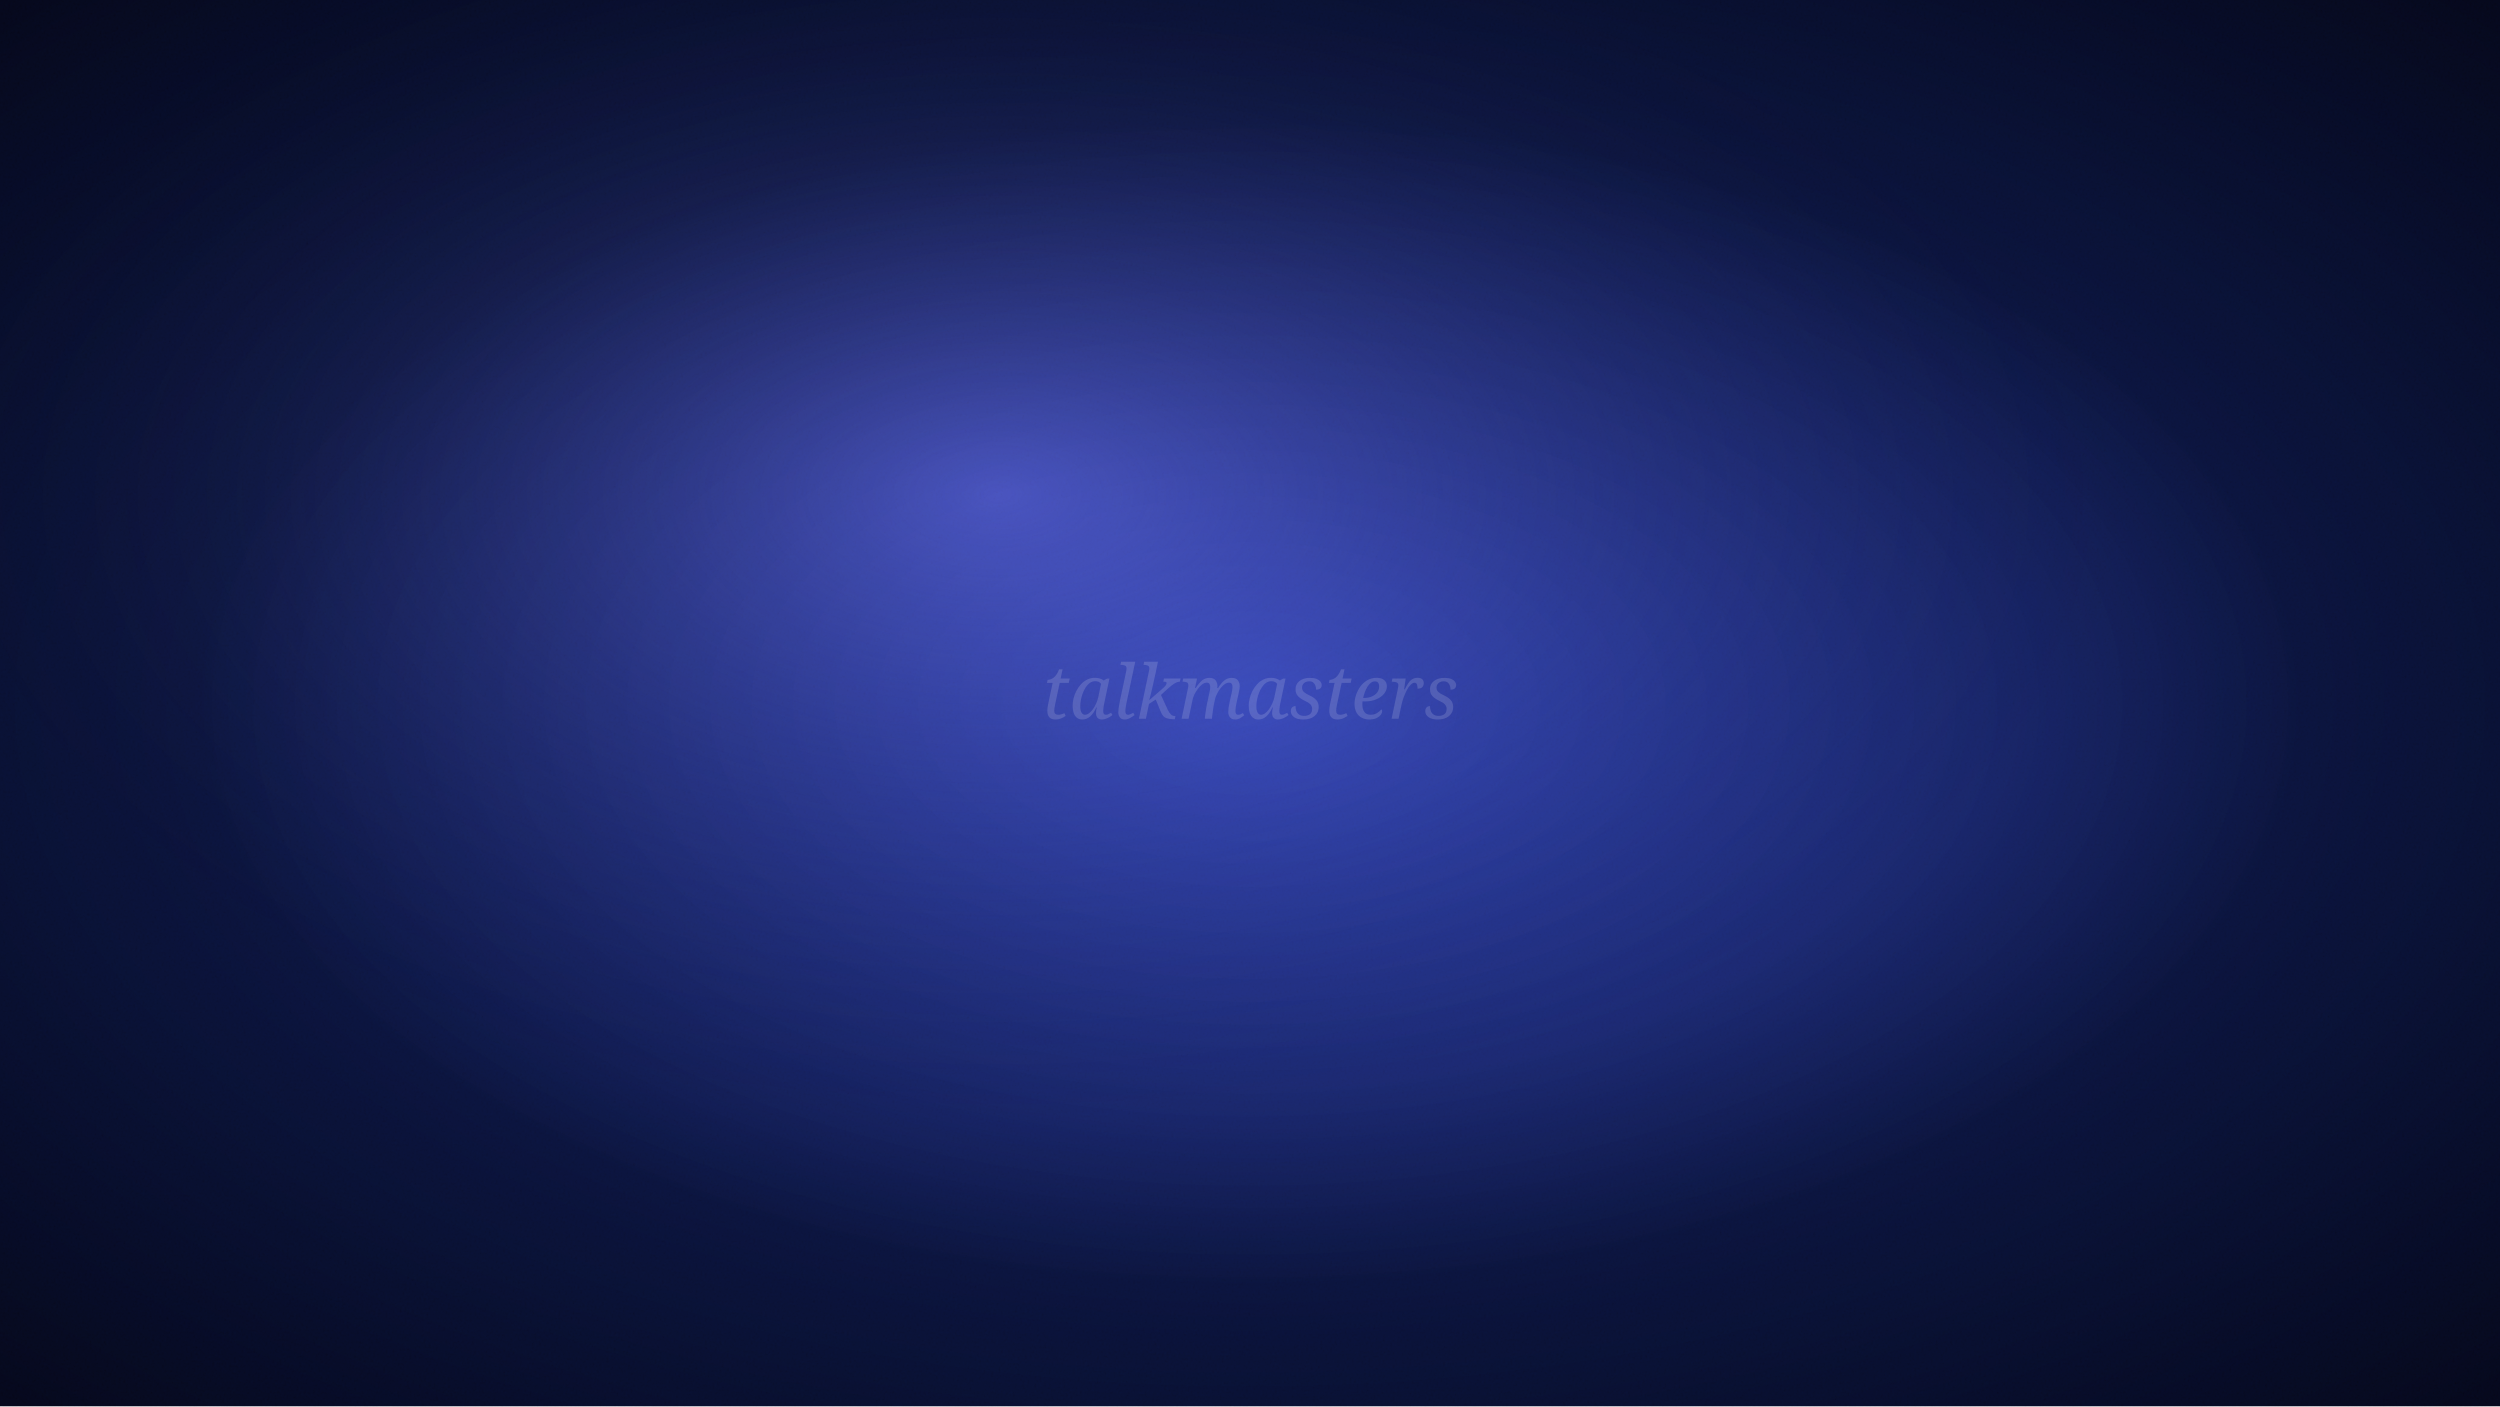
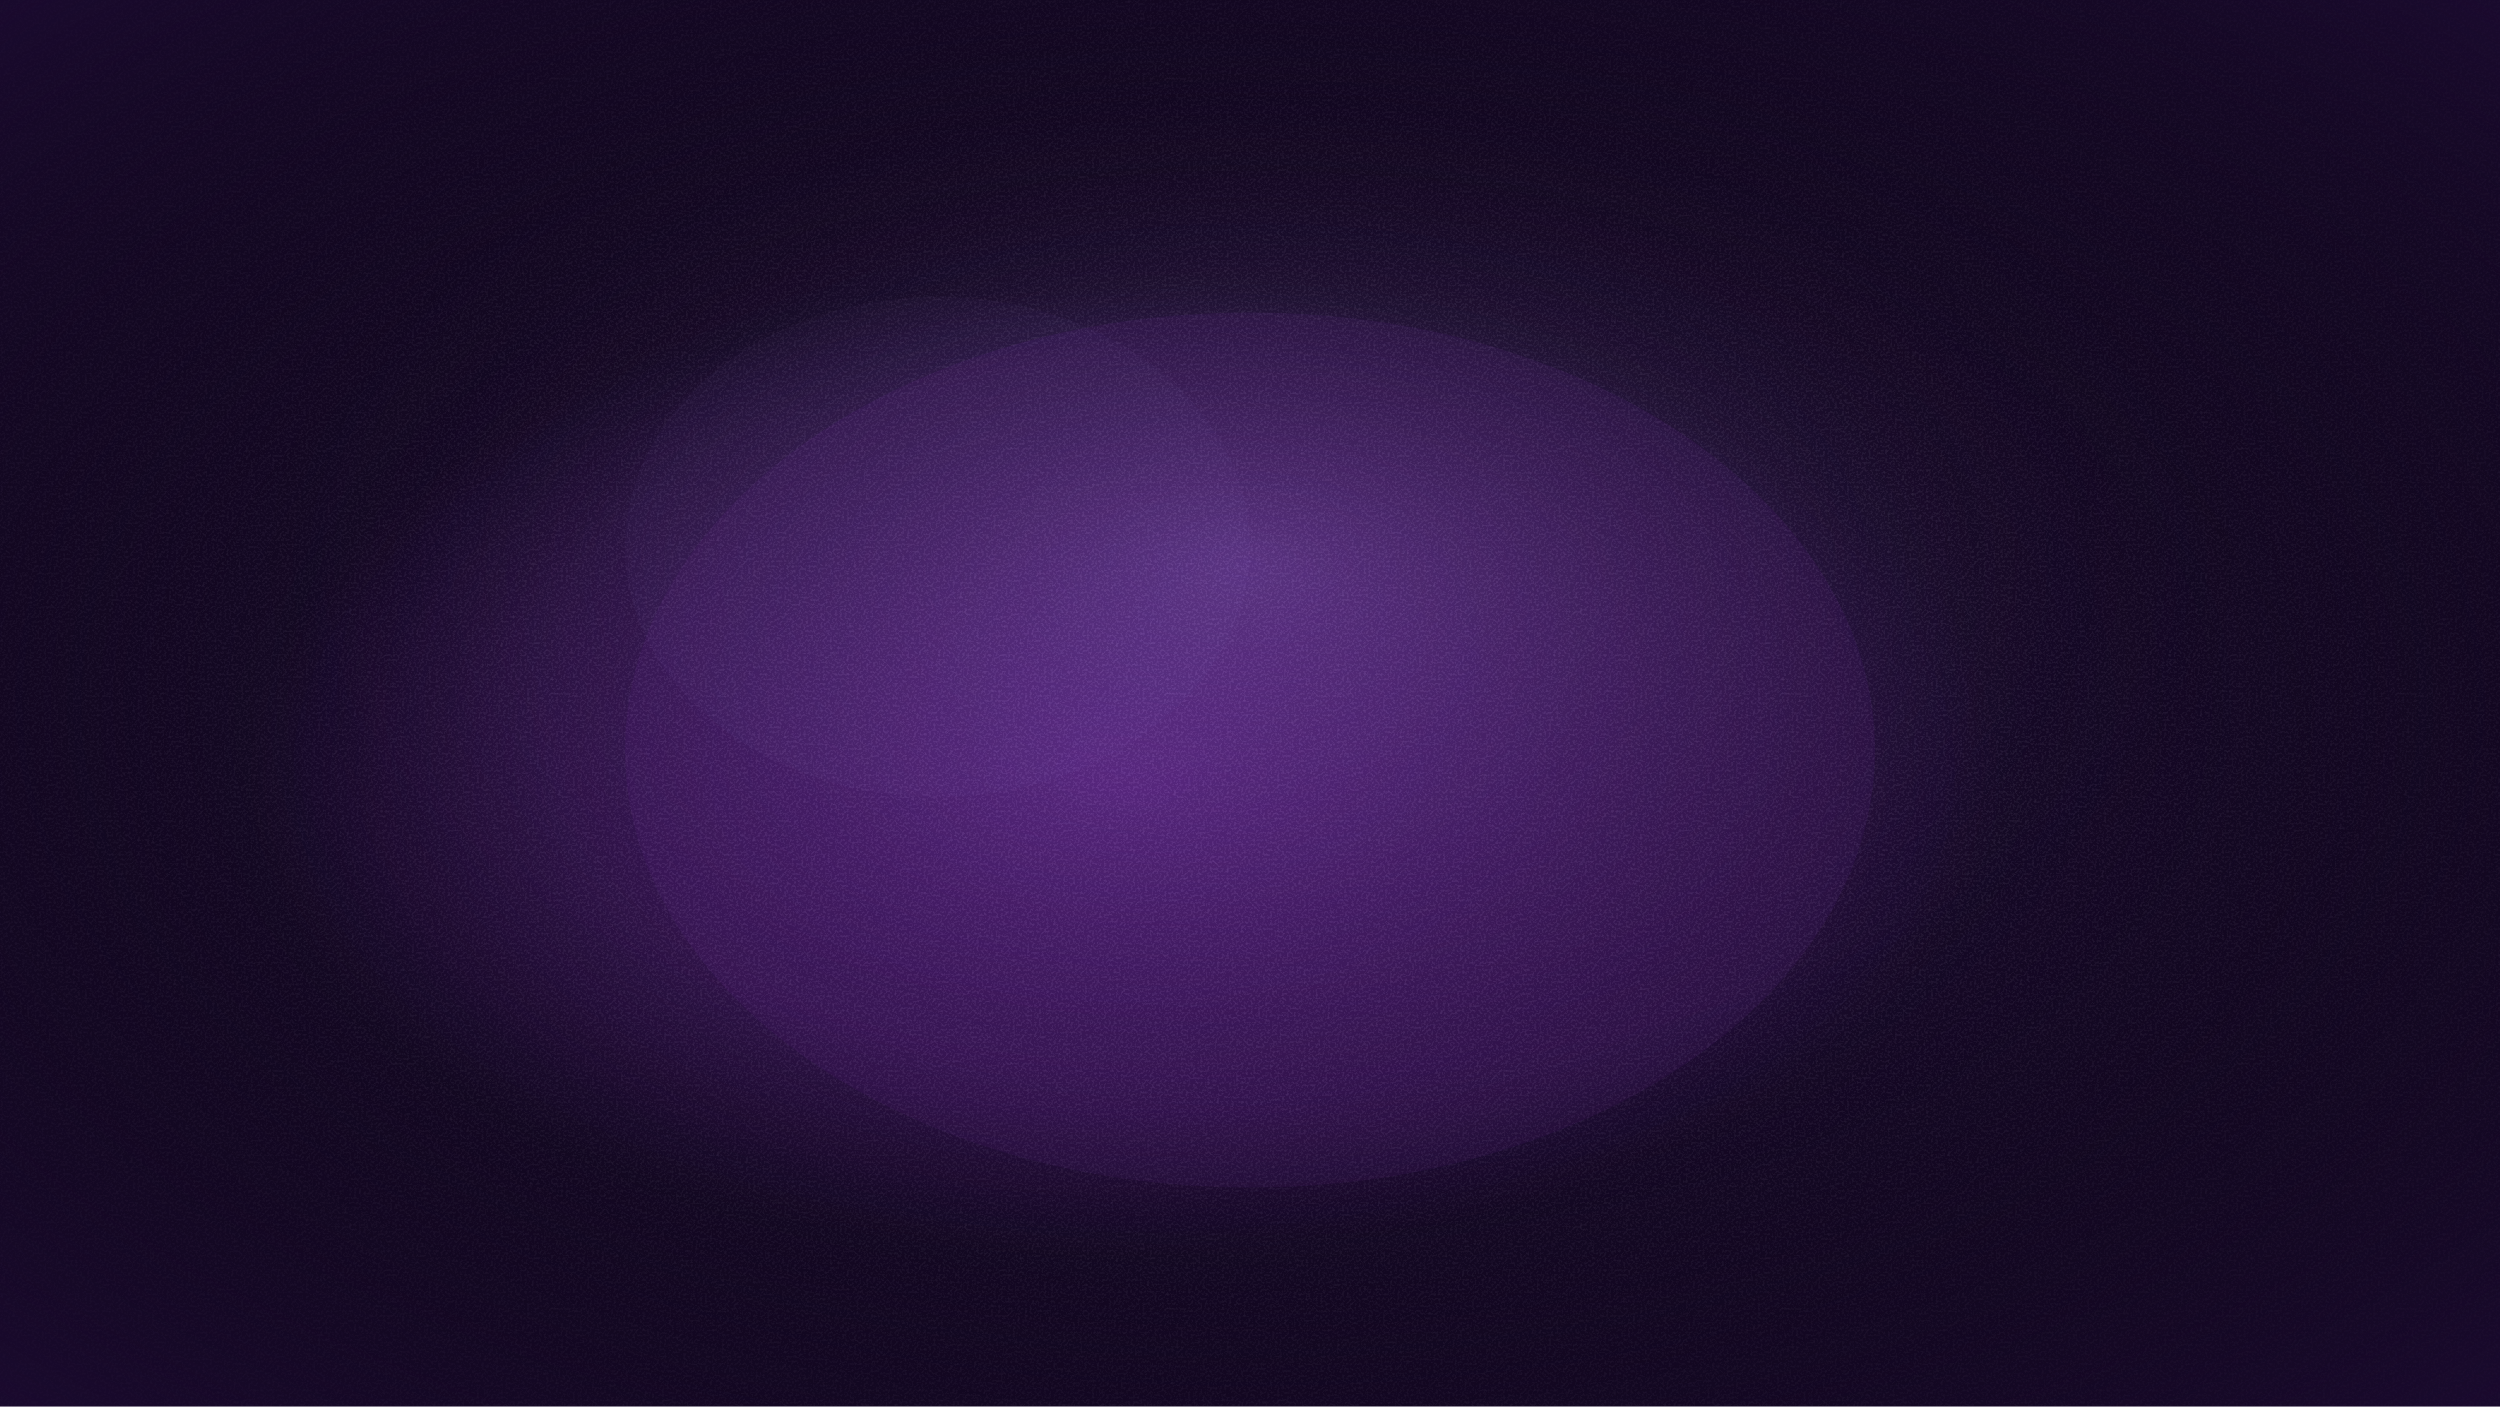
- <svg xmlns="http://www.w3.org/2000/svg" width="1600" height="900">
+ <svg xmlns="http://www.w3.org/2000/svg" viewBox="0 0 1600 900" width="1600" height="900">
  <defs>
-     <radialGradient id="bg" cx="50%" cy="50%" r="70%">
-       <stop offset="0%" stop-color="rgb(40,60,200)" stop-opacity="0.9" />
-       <stop offset="60%" stop-color="#0a0f2e" stop-opacity="1" />
-       <stop offset="100%" stop-color="#030108" stop-opacity="1" />
+     <radialGradient id="bg" cx="45%" cy="55%" r="70%">
+       <stop offset="0%" stop-color="#6a2a9a" stop-opacity="0.9" />
+       <stop offset="50%" stop-color="#1a0a2e" stop-opacity="0.95" />
+       <stop offset="100%" stop-color="#1a0a2e" stop-opacity="1" />
    </radialGradient>
-     <filter id="n">
+     <radialGradient id="light" cx="50%" cy="40%" r="40%">
+       <stop offset="0%" stop-color="rgba(160,120,220,0.5)" />
+       <stop offset="100%" stop-color="transparent" stop-opacity="0" />
+     </radialGradient>
+     <filter id="noise">
      <feTurbulence type="fractalNoise" baseFrequency="0.65" numOctaves="3" stitchTiles="stitch" />
      <feColorMatrix type="saturate" values="0" />
-       <feBlend in="SourceGraphic" mode="multiply" />
+       <feBlend in="SourceGraphic" mode="overlay" result="noisy" />
+       <feComposite in="noisy" in2="SourceGraphic" operator="in" />
    </filter>
-     <radialGradient id="light" cx="40%" cy="35%" r="45%">
-       <stop offset="0%" stop-color="rgb(120,120,240)" stop-opacity="0.5" />
-       <stop offset="100%" stop-color="transparent" stop-opacity="0" />
-     </radialGradient>
  </defs>
-   <rect width="100%" height="100%" fill="url(#bg)" />
-   <rect width="100%" height="100%" fill="url(#light)" />
-   <rect width="100%" height="100%" fill="#1d4ed8" opacity="0.12" filter="url(#n)" />
-   <text x="800" y="460" font-family="Georgia,serif" font-size="48" fill="rgba(255,255,255,0.15)" text-anchor="middle" font-style="italic">
-     talkmasters
-   </text>
+   <rect width="1600" height="900" fill="#1a0a2e" />
+   <rect width="1600" height="900" fill="url(#bg)" />
+   <rect width="1600" height="900" fill="url(#light)" opacity="0.7" />
+   <ellipse cx="800" cy="480" rx="400" ry="280" fill="#6a2a9a" opacity="0.15" />
+   <ellipse cx="600" cy="350" rx="200" ry="160" fill="rgba(160,120,220,0.5)" opacity="0.08" />
+   <rect width="1600" height="900" filter="url(#noise)" opacity="0.12" />
+   <radialGradient id="vig" cx="50%" cy="50%" r="70%">
+     <stop offset="40%" stop-color="transparent" />
+     <stop offset="100%" stop-color="#1a0a2e" stop-opacity="0.85" />
+   </radialGradient>
+   <rect width="1600" height="900" fill="url(#vig)" />
</svg>
